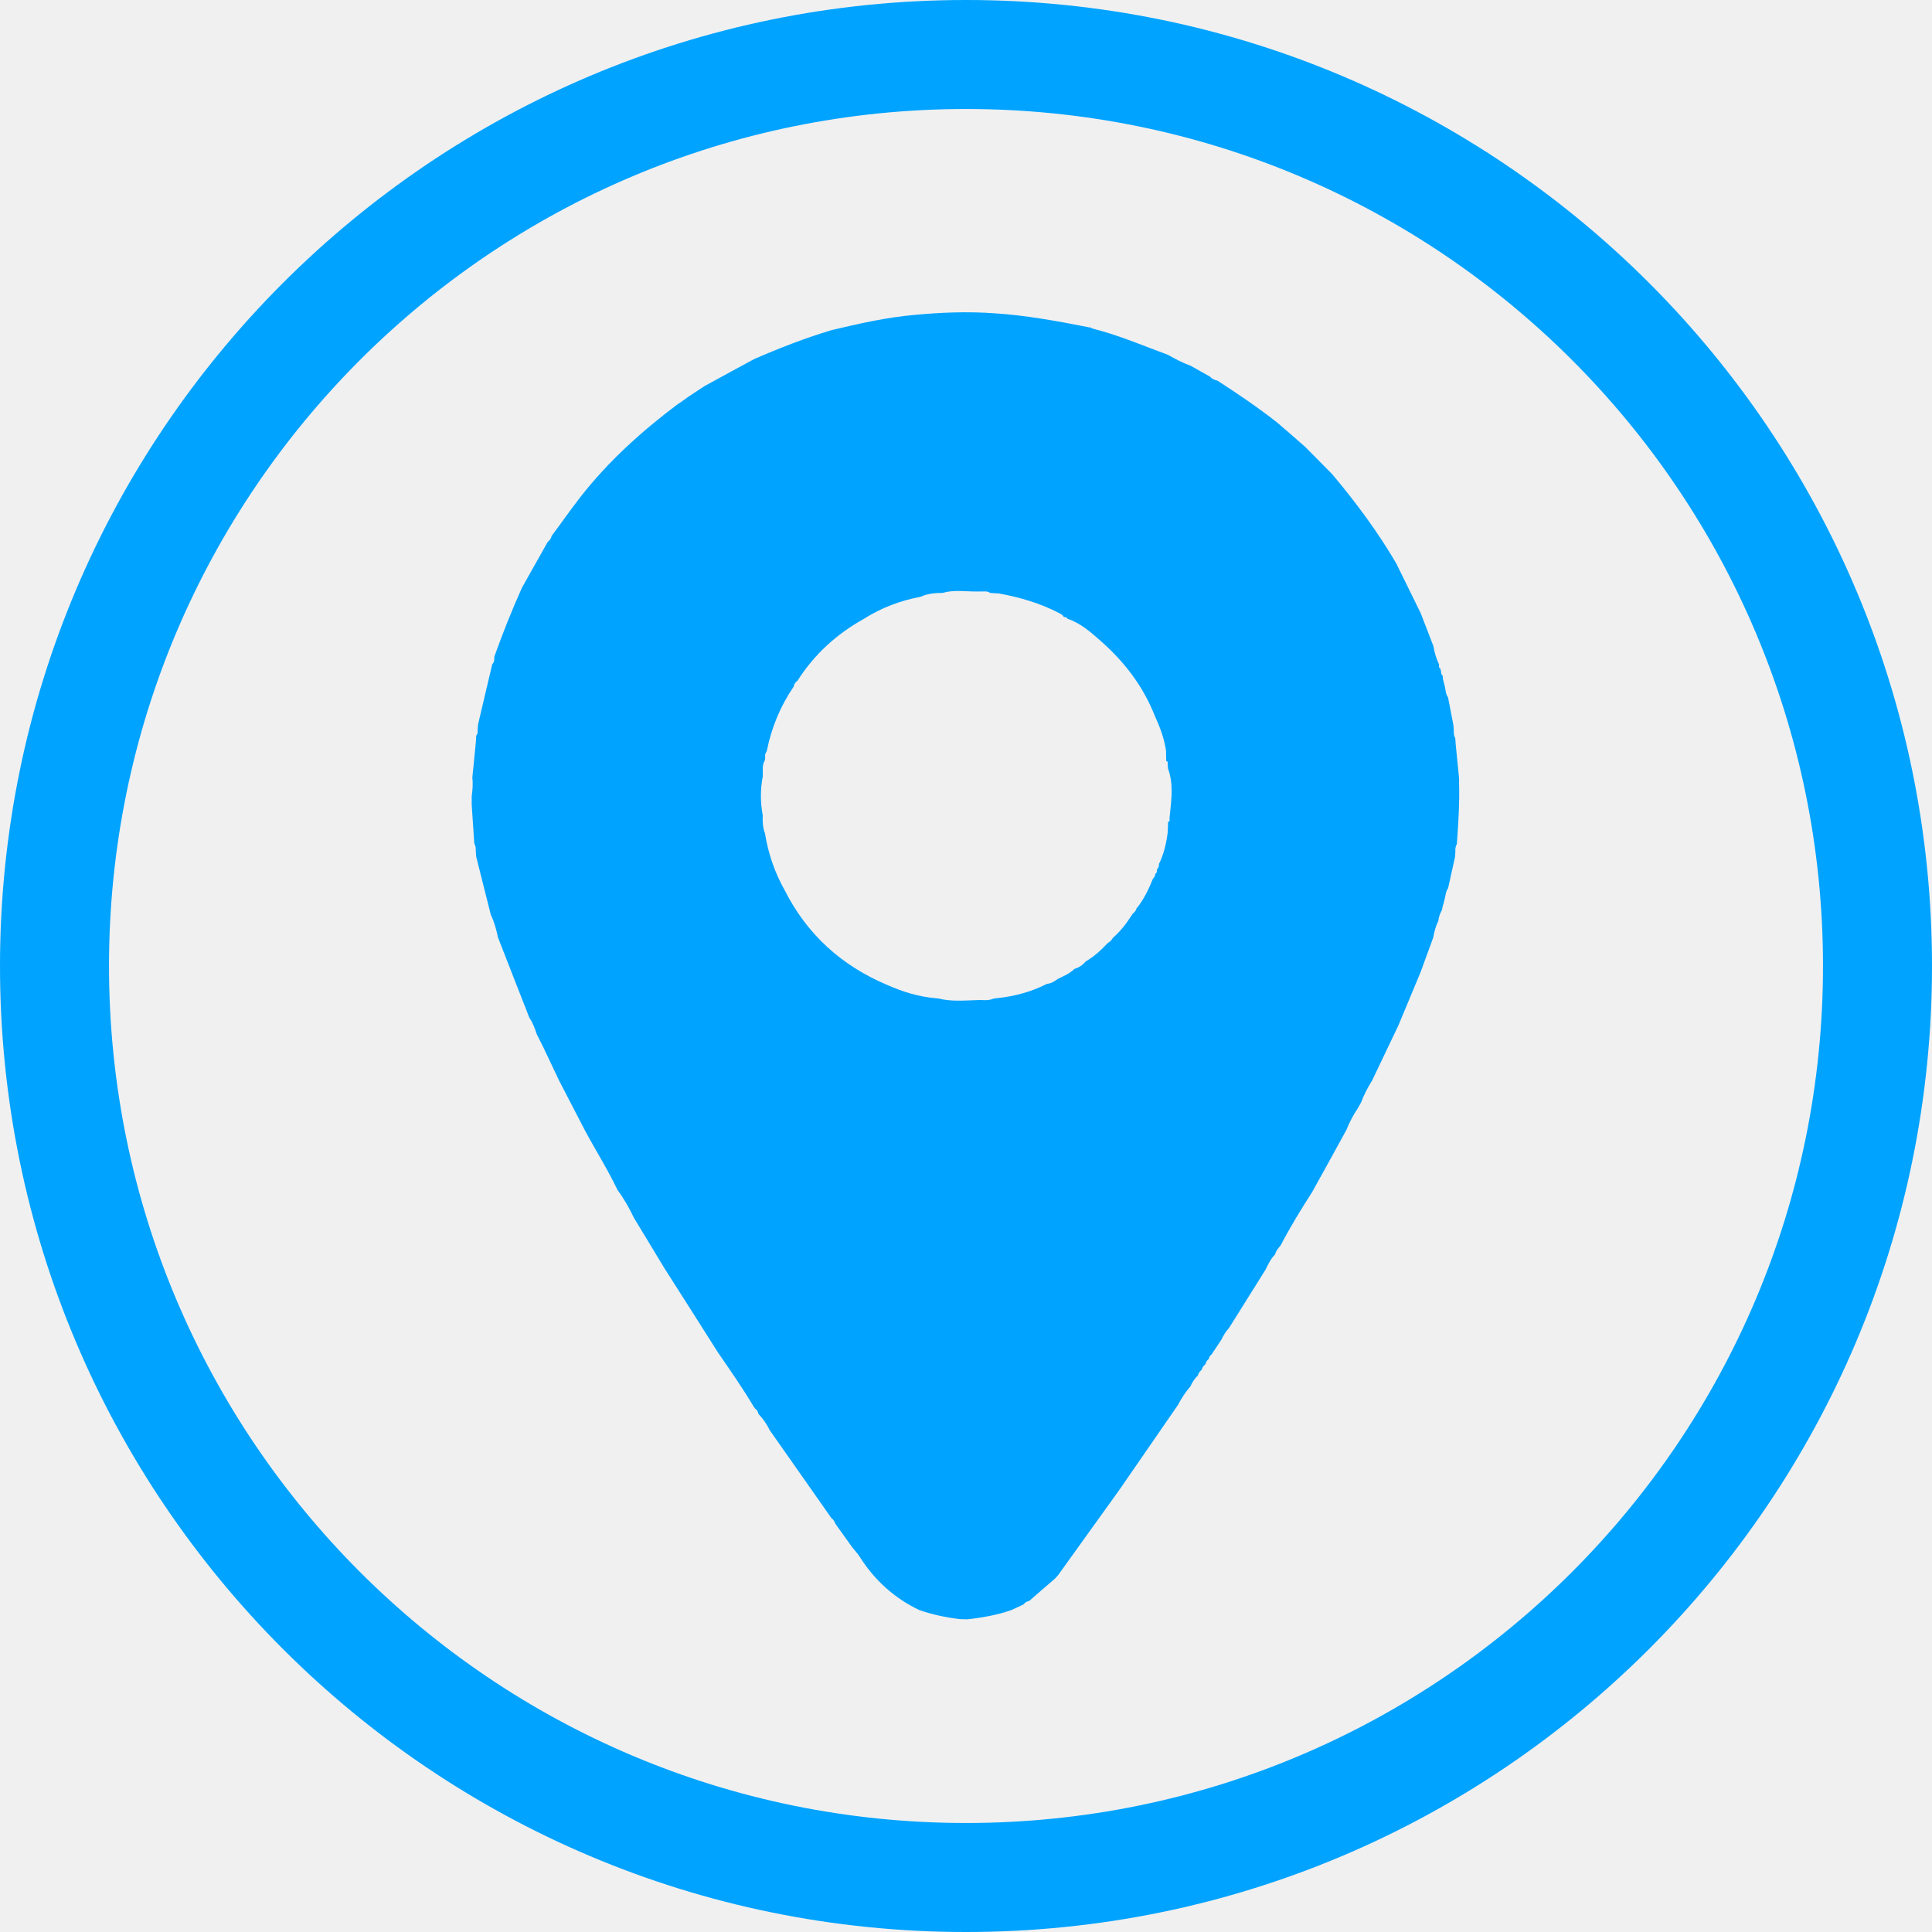
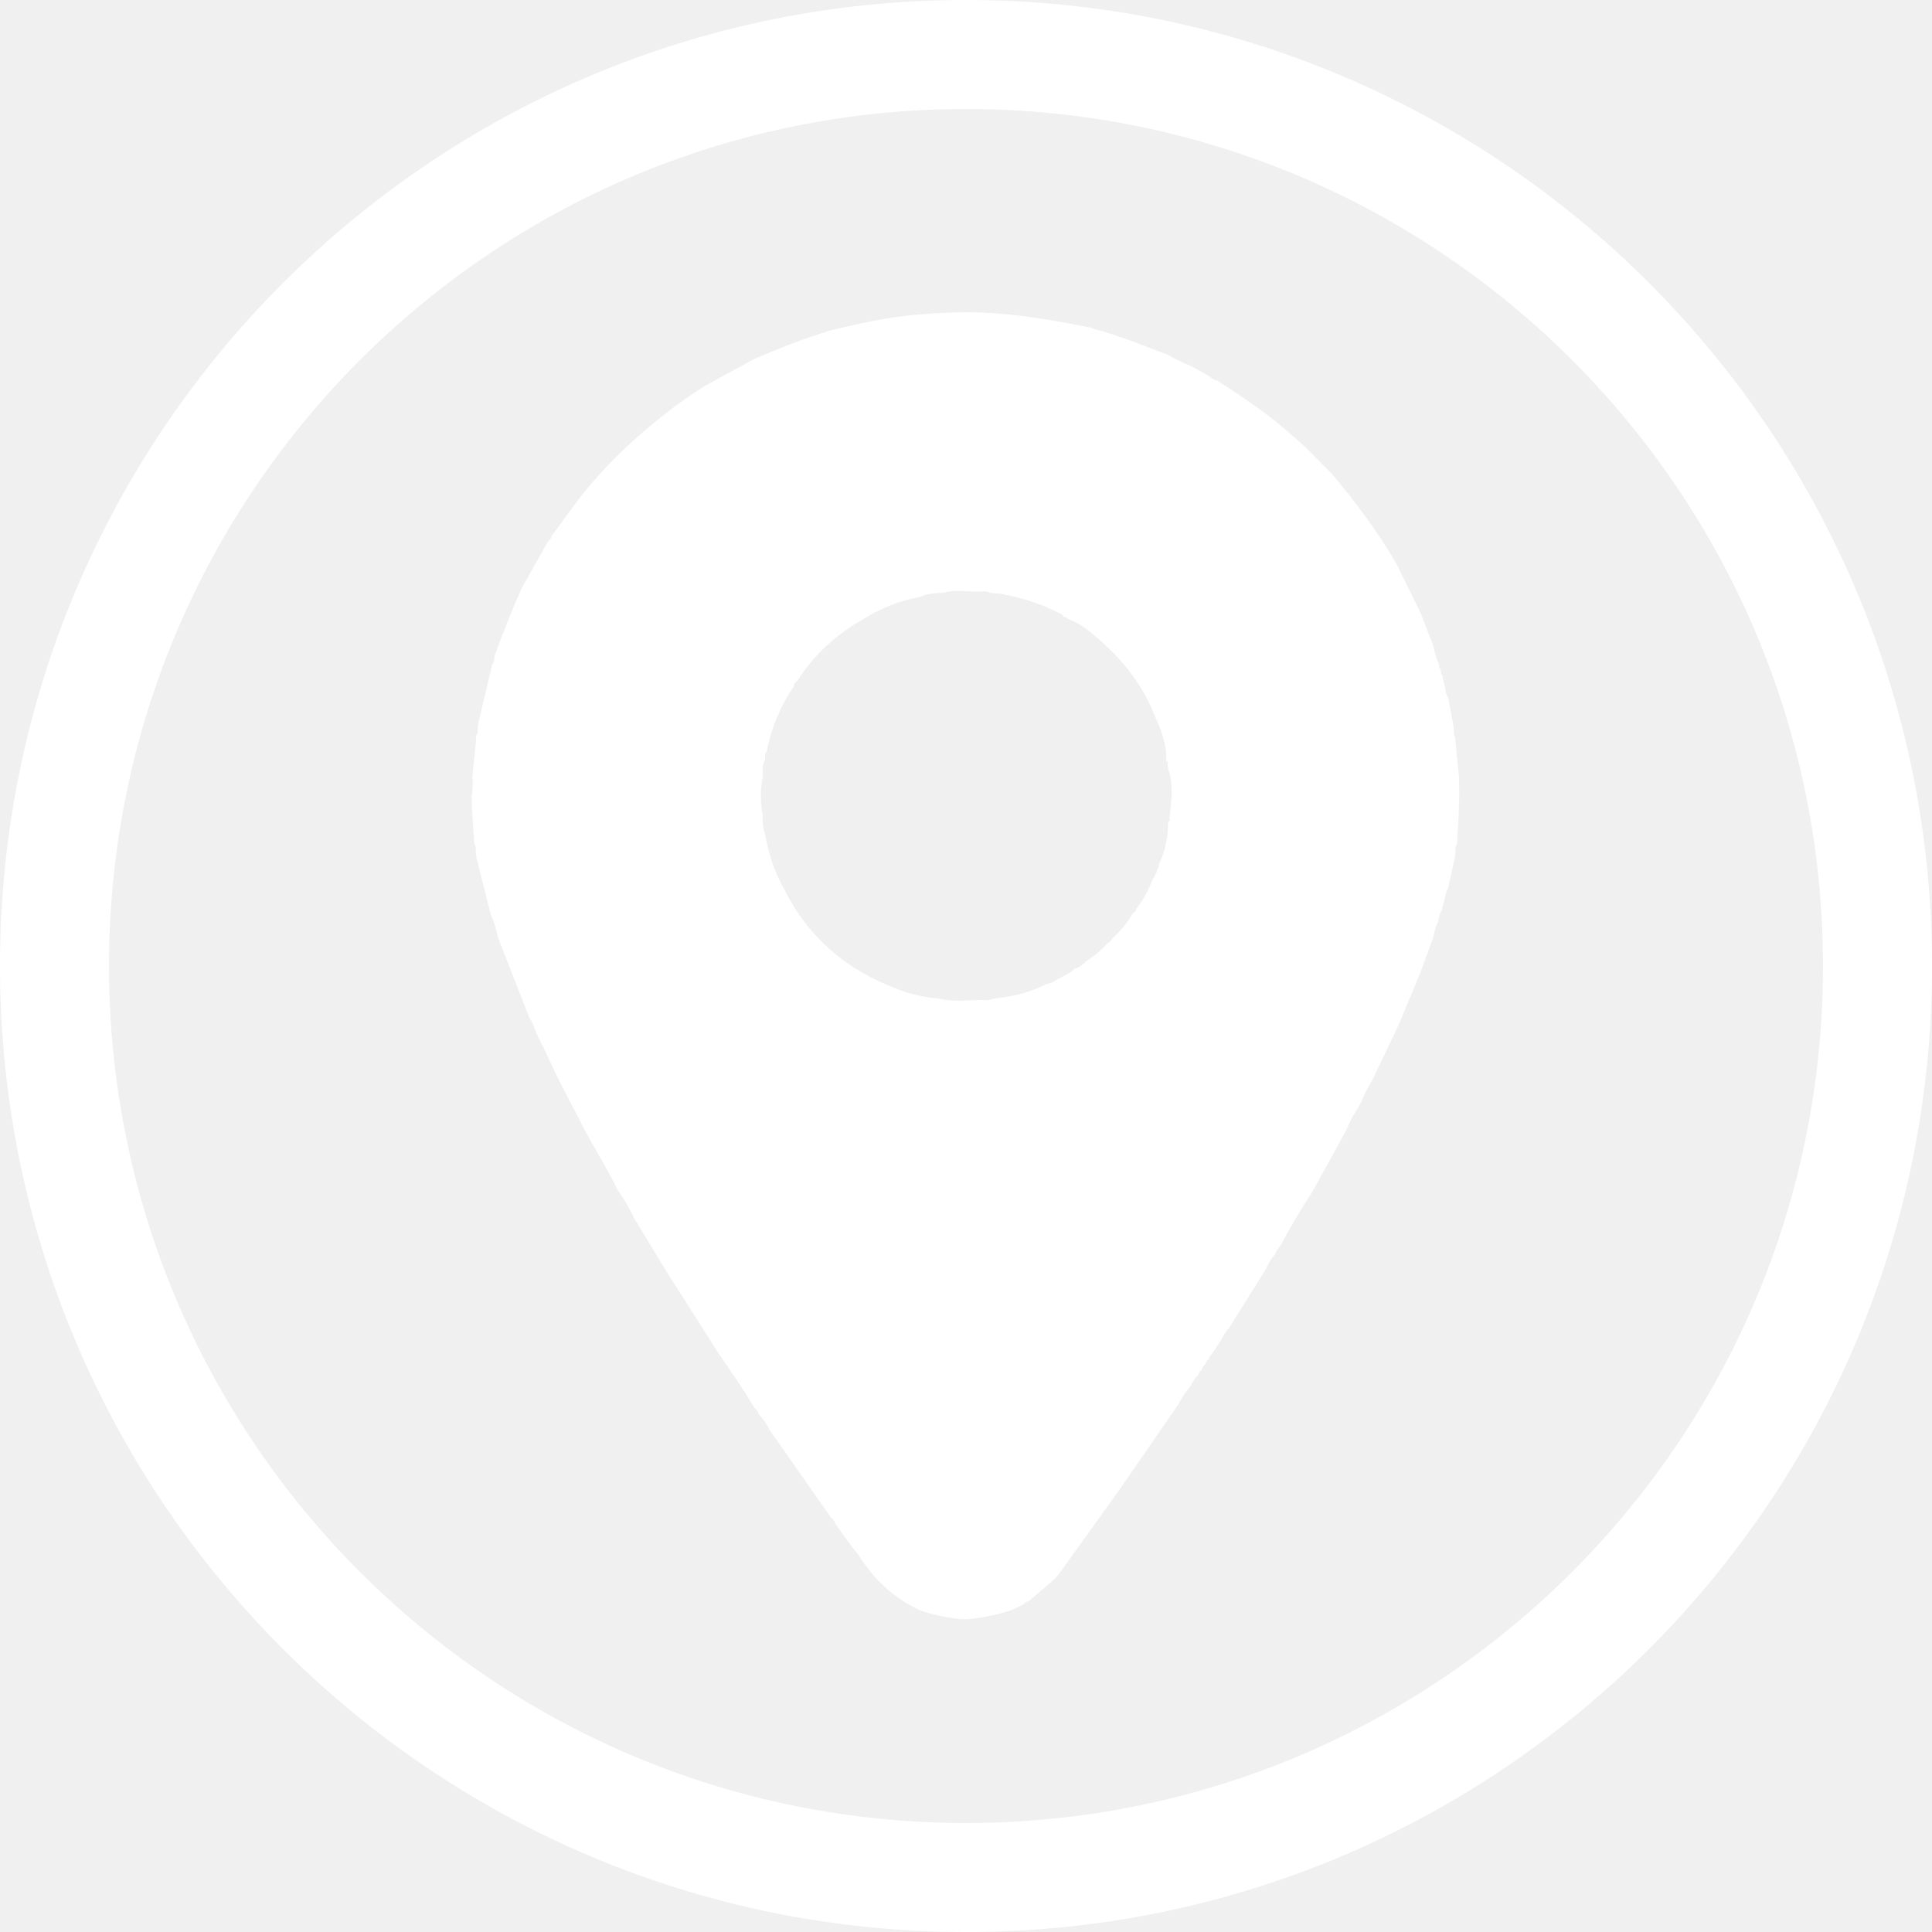
<svg xmlns="http://www.w3.org/2000/svg" width="19" height="19" viewBox="0 0 19 19" fill="none">
  <g clip-path="url(#clip0_32433_6)">
-     <path d="M10.744 3.231C10.768 3.237 10.792 3.245 10.818 3.251C11.046 3.315 11.262 3.407 11.485 3.489C11.559 3.531 11.633 3.569 11.713 3.599C11.775 3.635 11.839 3.669 11.901 3.705C11.919 3.727 11.945 3.737 11.972 3.743C12.172 3.872 12.37 4.006 12.556 4.152C12.649 4.232 12.743 4.312 12.835 4.394C12.841 4.4 12.845 4.404 12.851 4.41C12.935 4.495 13.019 4.581 13.103 4.665C13.334 4.941 13.55 5.23 13.732 5.542C13.812 5.704 13.892 5.869 13.972 6.031C14.014 6.139 14.055 6.247 14.097 6.355C14.107 6.417 14.125 6.478 14.153 6.536C14.151 6.55 14.147 6.566 14.165 6.574C14.167 6.586 14.169 6.596 14.173 6.608C14.171 6.624 14.175 6.634 14.187 6.644C14.189 6.656 14.191 6.668 14.191 6.68C14.197 6.704 14.203 6.728 14.209 6.75C14.217 6.788 14.217 6.826 14.241 6.86C14.259 6.95 14.275 7.04 14.293 7.13C14.295 7.149 14.297 7.167 14.297 7.185C14.297 7.211 14.297 7.235 14.311 7.257C14.313 7.275 14.315 7.293 14.315 7.311C14.327 7.425 14.337 7.539 14.349 7.653C14.349 7.671 14.349 7.689 14.349 7.707C14.355 7.888 14.343 8.068 14.331 8.248C14.329 8.266 14.329 8.284 14.327 8.302C14.313 8.324 14.311 8.35 14.313 8.374C14.311 8.392 14.311 8.41 14.309 8.428C14.287 8.531 14.263 8.633 14.241 8.735C14.217 8.767 14.217 8.807 14.207 8.843C14.201 8.867 14.195 8.891 14.187 8.915C14.185 8.927 14.183 8.939 14.181 8.949C14.161 8.983 14.149 9.019 14.145 9.057C14.119 9.109 14.105 9.163 14.095 9.22C14.053 9.334 14.012 9.448 13.97 9.562C13.898 9.736 13.824 9.911 13.752 10.085C13.666 10.265 13.58 10.445 13.494 10.626C13.452 10.694 13.414 10.764 13.386 10.84C13.376 10.858 13.366 10.878 13.355 10.896C13.309 10.964 13.271 11.036 13.241 11.112C13.129 11.317 13.017 11.521 12.903 11.725C12.793 11.896 12.688 12.068 12.594 12.248C12.572 12.274 12.548 12.3 12.54 12.336C12.498 12.378 12.472 12.432 12.446 12.486C12.326 12.679 12.206 12.869 12.086 13.061C12.056 13.093 12.032 13.131 12.014 13.171C11.982 13.222 11.947 13.27 11.915 13.32C11.901 13.332 11.889 13.344 11.889 13.364C11.869 13.376 11.861 13.396 11.853 13.418C11.835 13.432 11.823 13.45 11.817 13.472C11.799 13.486 11.787 13.504 11.781 13.526C11.749 13.556 11.725 13.594 11.707 13.634C11.659 13.69 11.619 13.75 11.585 13.816C11.391 14.097 11.198 14.377 11.004 14.658C10.806 14.934 10.605 15.212 10.407 15.489C10.397 15.501 10.385 15.513 10.375 15.525C10.291 15.597 10.207 15.669 10.123 15.743C10.099 15.749 10.079 15.759 10.065 15.779C10.025 15.797 9.985 15.817 9.944 15.835C9.804 15.883 9.66 15.909 9.512 15.925C9.488 15.925 9.464 15.923 9.44 15.923C9.304 15.907 9.171 15.879 9.043 15.835C8.795 15.717 8.601 15.541 8.454 15.309C8.434 15.277 8.406 15.248 8.382 15.218C8.326 15.14 8.27 15.062 8.216 14.986C8.206 14.966 8.2 14.944 8.178 14.932C7.974 14.642 7.771 14.351 7.567 14.061C7.541 14.003 7.503 13.953 7.459 13.905C7.453 13.88 7.443 13.862 7.423 13.85C7.311 13.664 7.188 13.484 7.064 13.306C6.89 13.031 6.716 12.757 6.539 12.48C6.437 12.312 6.335 12.144 6.235 11.978C6.189 11.882 6.137 11.789 6.073 11.703C5.977 11.501 5.856 11.311 5.75 11.112C5.666 10.95 5.582 10.788 5.498 10.626C5.446 10.518 5.396 10.409 5.344 10.301C5.322 10.257 5.3 10.213 5.278 10.169C5.26 10.113 5.24 10.059 5.206 10.009C5.103 9.744 4.999 9.482 4.897 9.218C4.881 9.141 4.861 9.067 4.827 8.997C4.779 8.807 4.731 8.615 4.683 8.424C4.681 8.406 4.681 8.388 4.679 8.37C4.679 8.344 4.679 8.32 4.665 8.298C4.663 8.28 4.663 8.262 4.661 8.244C4.653 8.134 4.647 8.024 4.639 7.914C4.639 7.906 4.639 7.896 4.639 7.888C4.639 7.87 4.639 7.852 4.639 7.832C4.647 7.771 4.653 7.709 4.645 7.649C4.657 7.535 4.667 7.421 4.679 7.307C4.681 7.283 4.683 7.259 4.683 7.235C4.697 7.219 4.699 7.201 4.697 7.181C4.699 7.163 4.699 7.144 4.701 7.126C4.747 6.928 4.795 6.73 4.841 6.532C4.861 6.512 4.863 6.486 4.861 6.459C4.943 6.229 5.033 6.003 5.133 5.78C5.218 5.63 5.302 5.48 5.386 5.33C5.404 5.314 5.42 5.298 5.424 5.272C5.52 5.144 5.612 5.011 5.71 4.885C5.985 4.535 6.311 4.24 6.666 3.974C6.678 3.966 6.688 3.96 6.7 3.952C6.724 3.934 6.748 3.918 6.772 3.9C6.824 3.866 6.878 3.83 6.93 3.796C7.092 3.707 7.255 3.619 7.417 3.531C7.665 3.423 7.918 3.325 8.176 3.247C8.446 3.183 8.717 3.121 8.993 3.097C9.255 3.072 9.518 3.062 9.78 3.081C10.091 3.101 10.395 3.157 10.7 3.217C10.704 3.221 10.708 3.221 10.714 3.217C10.73 3.225 10.738 3.227 10.744 3.231ZM10.567 9.528C10.611 9.516 10.648 9.49 10.676 9.456C10.758 9.408 10.83 9.344 10.894 9.274C10.916 9.262 10.932 9.246 10.944 9.224C11.018 9.159 11.076 9.085 11.128 9.003C11.132 8.997 11.136 8.991 11.14 8.985C11.16 8.971 11.172 8.953 11.178 8.931V8.933C11.248 8.847 11.296 8.747 11.338 8.643C11.349 8.629 11.363 8.615 11.361 8.595C11.377 8.585 11.379 8.571 11.377 8.553C11.389 8.537 11.401 8.521 11.397 8.498C11.445 8.402 11.469 8.298 11.483 8.192C11.485 8.156 11.487 8.12 11.487 8.084C11.507 8.078 11.503 8.062 11.501 8.048C11.503 8.036 11.503 8.024 11.505 8.012C11.521 7.86 11.541 7.707 11.487 7.559C11.485 7.541 11.483 7.523 11.483 7.505C11.487 7.491 11.479 7.487 11.469 7.485C11.469 7.451 11.467 7.415 11.467 7.381C11.449 7.261 11.407 7.149 11.357 7.04C11.242 6.748 11.056 6.506 10.822 6.301C10.724 6.215 10.626 6.127 10.497 6.085C10.493 6.075 10.489 6.067 10.477 6.071C10.471 6.069 10.467 6.067 10.461 6.067C10.453 6.047 10.433 6.039 10.415 6.029C10.231 5.933 10.033 5.875 9.828 5.837C9.798 5.835 9.768 5.833 9.738 5.831C9.71 5.811 9.678 5.817 9.648 5.817C9.63 5.817 9.612 5.817 9.594 5.817C9.486 5.817 9.376 5.799 9.27 5.831C9.195 5.831 9.123 5.837 9.053 5.869C8.853 5.907 8.667 5.977 8.494 6.087C8.228 6.235 8.008 6.435 7.843 6.694C7.823 6.708 7.809 6.728 7.805 6.752L7.807 6.75C7.675 6.942 7.587 7.155 7.541 7.385C7.533 7.403 7.519 7.419 7.525 7.439C7.525 7.451 7.525 7.463 7.523 7.475C7.491 7.525 7.505 7.583 7.501 7.637C7.477 7.763 7.477 7.892 7.501 8.018C7.499 8.078 7.501 8.14 7.523 8.196C7.555 8.394 7.619 8.581 7.717 8.755C7.938 9.192 8.278 9.498 8.729 9.688C8.879 9.754 9.033 9.802 9.195 9.816C9.207 9.818 9.219 9.818 9.231 9.82C9.352 9.85 9.472 9.84 9.592 9.836C9.61 9.836 9.628 9.834 9.646 9.834C9.69 9.838 9.732 9.838 9.772 9.82C9.784 9.818 9.796 9.818 9.808 9.816C9.979 9.798 10.143 9.754 10.295 9.676C10.337 9.672 10.371 9.65 10.405 9.626C10.463 9.598 10.521 9.574 10.567 9.528Z" fill="#00A3FF" />
-     <path d="M9.5 0C4.254 0 0 4.254 0 9.5C0 14.746 4.254 19 9.5 19C14.746 19 19 14.746 19 9.5C19 4.254 14.748 0 9.5 0ZM9.5 17.928C4.845 17.928 1.072 14.155 1.072 9.5C1.072 4.845 4.845 1.072 9.5 1.072C14.155 1.072 17.928 4.845 17.928 9.5C17.928 14.155 14.155 17.928 9.5 17.928Z" fill="#00A3FF" />
+     <path d="M10.744 3.231C10.768 3.237 10.792 3.245 10.818 3.251C11.046 3.315 11.262 3.407 11.485 3.489C11.559 3.531 11.633 3.569 11.713 3.599C11.775 3.635 11.839 3.669 11.901 3.705C11.919 3.727 11.945 3.737 11.972 3.743C12.172 3.872 12.37 4.006 12.556 4.152C12.649 4.232 12.743 4.312 12.835 4.394C12.841 4.4 12.845 4.404 12.851 4.41C12.935 4.495 13.019 4.581 13.103 4.665C13.334 4.941 13.55 5.23 13.732 5.542C13.812 5.704 13.892 5.869 13.972 6.031C14.014 6.139 14.055 6.247 14.097 6.355C14.107 6.417 14.125 6.478 14.153 6.536C14.151 6.55 14.147 6.566 14.165 6.574C14.167 6.586 14.169 6.596 14.173 6.608C14.171 6.624 14.175 6.634 14.187 6.644C14.189 6.656 14.191 6.668 14.191 6.68C14.197 6.704 14.203 6.728 14.209 6.75C14.217 6.788 14.217 6.826 14.241 6.86C14.259 6.95 14.275 7.04 14.293 7.13C14.295 7.149 14.297 7.167 14.297 7.185C14.297 7.211 14.297 7.235 14.311 7.257C14.313 7.275 14.315 7.293 14.315 7.311C14.327 7.425 14.337 7.539 14.349 7.653C14.349 7.671 14.349 7.689 14.349 7.707C14.355 7.888 14.343 8.068 14.331 8.248C14.329 8.266 14.329 8.284 14.327 8.302C14.313 8.324 14.311 8.35 14.313 8.374C14.311 8.392 14.311 8.41 14.309 8.428C14.287 8.531 14.263 8.633 14.241 8.735C14.217 8.767 14.217 8.807 14.207 8.843C14.201 8.867 14.195 8.891 14.187 8.915C14.185 8.927 14.183 8.939 14.181 8.949C14.161 8.983 14.149 9.019 14.145 9.057C14.119 9.109 14.105 9.163 14.095 9.22C14.053 9.334 14.012 9.448 13.97 9.562C13.898 9.736 13.824 9.911 13.752 10.085C13.666 10.265 13.58 10.445 13.494 10.626C13.452 10.694 13.414 10.764 13.386 10.84C13.376 10.858 13.366 10.878 13.355 10.896C13.309 10.964 13.271 11.036 13.241 11.112C13.129 11.317 13.017 11.521 12.903 11.725C12.793 11.896 12.688 12.068 12.594 12.248C12.572 12.274 12.548 12.3 12.54 12.336C12.498 12.378 12.472 12.432 12.446 12.486C12.326 12.679 12.206 12.869 12.086 13.061C12.056 13.093 12.032 13.131 12.014 13.171C11.982 13.222 11.947 13.27 11.915 13.32C11.901 13.332 11.889 13.344 11.889 13.364C11.869 13.376 11.861 13.396 11.853 13.418C11.835 13.432 11.823 13.45 11.817 13.472C11.799 13.486 11.787 13.504 11.781 13.526C11.749 13.556 11.725 13.594 11.707 13.634C11.659 13.69 11.619 13.75 11.585 13.816C11.391 14.097 11.198 14.377 11.004 14.658C10.806 14.934 10.605 15.212 10.407 15.489C10.397 15.501 10.385 15.513 10.375 15.525C10.291 15.597 10.207 15.669 10.123 15.743C10.099 15.749 10.079 15.759 10.065 15.779C10.025 15.797 9.985 15.817 9.944 15.835C9.804 15.883 9.66 15.909 9.512 15.925C9.488 15.925 9.464 15.923 9.44 15.923C9.304 15.907 9.171 15.879 9.043 15.835C8.795 15.717 8.601 15.541 8.454 15.309C8.434 15.277 8.406 15.248 8.382 15.218C8.326 15.14 8.27 15.062 8.216 14.986C8.206 14.966 8.2 14.944 8.178 14.932C7.974 14.642 7.771 14.351 7.567 14.061C7.541 14.003 7.503 13.953 7.459 13.905C7.453 13.88 7.443 13.862 7.423 13.85C7.311 13.664 7.188 13.484 7.064 13.306C6.89 13.031 6.716 12.757 6.539 12.48C6.437 12.312 6.335 12.144 6.235 11.978C6.189 11.882 6.137 11.789 6.073 11.703C5.977 11.501 5.856 11.311 5.75 11.112C5.666 10.95 5.582 10.788 5.498 10.626C5.446 10.518 5.396 10.409 5.344 10.301C5.322 10.257 5.3 10.213 5.278 10.169C5.26 10.113 5.24 10.059 5.206 10.009C5.103 9.744 4.999 9.482 4.897 9.218C4.881 9.141 4.861 9.067 4.827 8.997C4.779 8.807 4.731 8.615 4.683 8.424C4.681 8.406 4.681 8.388 4.679 8.37C4.679 8.344 4.679 8.32 4.665 8.298C4.663 8.28 4.663 8.262 4.661 8.244C4.653 8.134 4.647 8.024 4.639 7.914C4.639 7.906 4.639 7.896 4.639 7.888C4.639 7.87 4.639 7.852 4.639 7.832C4.647 7.771 4.653 7.709 4.645 7.649C4.657 7.535 4.667 7.421 4.679 7.307C4.681 7.283 4.683 7.259 4.683 7.235C4.697 7.219 4.699 7.201 4.697 7.181C4.699 7.163 4.699 7.144 4.701 7.126C4.747 6.928 4.795 6.73 4.841 6.532C4.861 6.512 4.863 6.486 4.861 6.459C4.943 6.229 5.033 6.003 5.133 5.78C5.218 5.63 5.302 5.48 5.386 5.33C5.404 5.314 5.42 5.298 5.424 5.272C5.52 5.144 5.612 5.011 5.71 4.885C5.985 4.535 6.311 4.24 6.666 3.974C6.678 3.966 6.688 3.96 6.7 3.952C6.724 3.934 6.748 3.918 6.772 3.9C6.824 3.866 6.878 3.83 6.93 3.796C7.092 3.707 7.255 3.619 7.417 3.531C7.665 3.423 7.918 3.325 8.176 3.247C8.446 3.183 8.717 3.121 8.993 3.097C9.255 3.072 9.518 3.062 9.78 3.081C10.091 3.101 10.395 3.157 10.7 3.217C10.704 3.221 10.708 3.221 10.714 3.217C10.73 3.225 10.738 3.227 10.744 3.231ZM10.567 9.528C10.611 9.516 10.648 9.49 10.676 9.456C10.758 9.408 10.83 9.344 10.894 9.274C10.916 9.262 10.932 9.246 10.944 9.224C11.018 9.159 11.076 9.085 11.128 9.003C11.132 8.997 11.136 8.991 11.14 8.985C11.16 8.971 11.172 8.953 11.178 8.931V8.933C11.248 8.847 11.296 8.747 11.338 8.643C11.349 8.629 11.363 8.615 11.361 8.595C11.377 8.585 11.379 8.571 11.377 8.553C11.389 8.537 11.401 8.521 11.397 8.498C11.445 8.402 11.469 8.298 11.483 8.192C11.485 8.156 11.487 8.12 11.487 8.084C11.507 8.078 11.503 8.062 11.501 8.048C11.503 8.036 11.503 8.024 11.505 8.012C11.521 7.86 11.541 7.707 11.487 7.559C11.485 7.541 11.483 7.523 11.483 7.505C11.487 7.491 11.479 7.487 11.469 7.485C11.469 7.451 11.467 7.415 11.467 7.381C11.449 7.261 11.407 7.149 11.357 7.04C11.242 6.748 11.056 6.506 10.822 6.301C10.724 6.215 10.626 6.127 10.497 6.085C10.493 6.075 10.489 6.067 10.477 6.071C10.471 6.069 10.467 6.067 10.461 6.067C10.453 6.047 10.433 6.039 10.415 6.029C10.231 5.933 10.033 5.875 9.828 5.837C9.798 5.835 9.768 5.833 9.738 5.831C9.71 5.811 9.678 5.817 9.648 5.817C9.63 5.817 9.612 5.817 9.594 5.817C9.486 5.817 9.376 5.799 9.27 5.831C9.195 5.831 9.123 5.837 9.053 5.869C8.853 5.907 8.667 5.977 8.494 6.087C8.228 6.235 8.008 6.435 7.843 6.694C7.823 6.708 7.809 6.728 7.805 6.752L7.807 6.75C7.675 6.942 7.587 7.155 7.541 7.385C7.533 7.403 7.519 7.419 7.525 7.439C7.525 7.451 7.525 7.463 7.523 7.475C7.491 7.525 7.505 7.583 7.501 7.637C7.477 7.763 7.477 7.892 7.501 8.018C7.499 8.078 7.501 8.14 7.523 8.196C7.555 8.394 7.619 8.581 7.717 8.755C7.938 9.192 8.278 9.498 8.729 9.688C8.879 9.754 9.033 9.802 9.195 9.816C9.207 9.818 9.219 9.818 9.231 9.82C9.352 9.85 9.472 9.84 9.592 9.836C9.61 9.836 9.628 9.834 9.646 9.834C9.69 9.838 9.732 9.838 9.772 9.82C9.784 9.818 9.796 9.818 9.808 9.816C9.979 9.798 10.143 9.754 10.295 9.676C10.337 9.672 10.371 9.65 10.405 9.626C10.463 9.598 10.521 9.574 10.567 9.528Z" fill="white" />
+     <path d="M9.5 0C4.254 0 0 4.254 0 9.5C0 14.746 4.254 19 9.5 19C14.746 19 19 14.746 19 9.5C19 4.254 14.748 0 9.5 0ZM9.5 17.928C4.845 17.928 1.072 14.155 1.072 9.5C1.072 4.845 4.845 1.072 9.5 1.072C14.155 1.072 17.928 4.845 17.928 9.5C17.928 14.155 14.155 17.928 9.5 17.928Z" fill="white" />
  </g>
  <defs>
    <clipPath id="clip0_32433_6">
      <rect width="19" height="19" fill="white" />
    </clipPath>
  </defs>
</svg>
